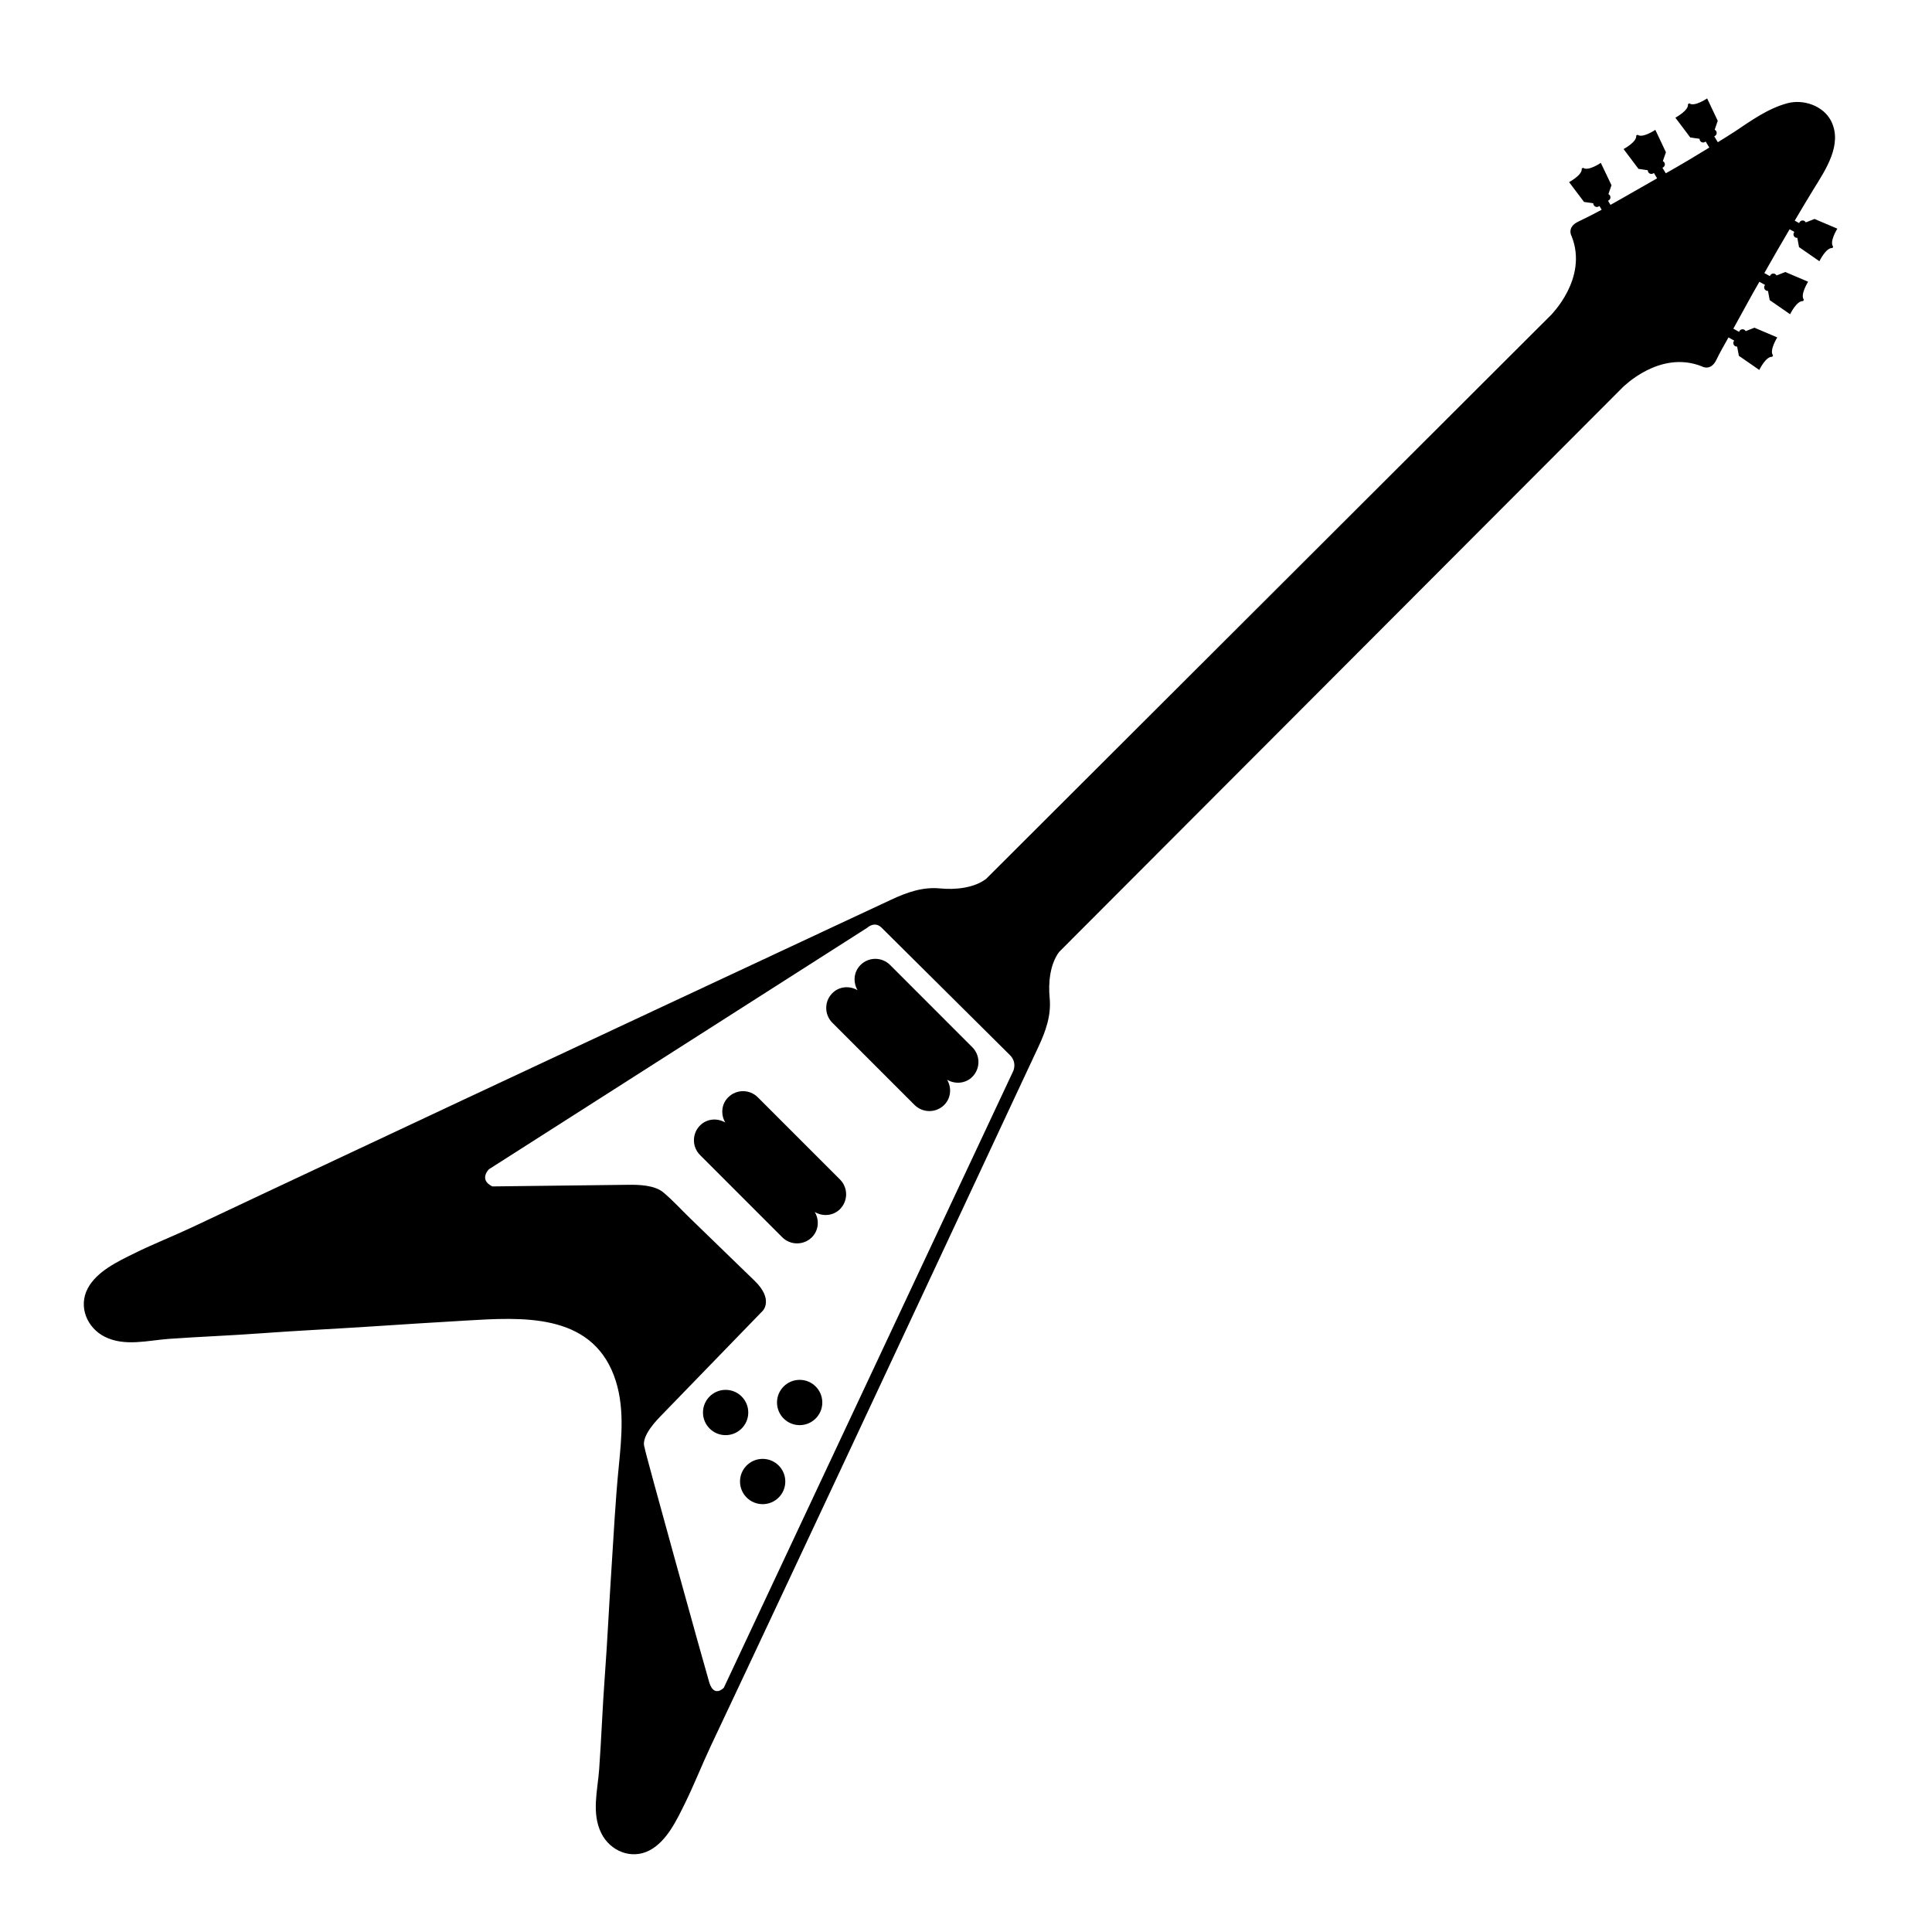
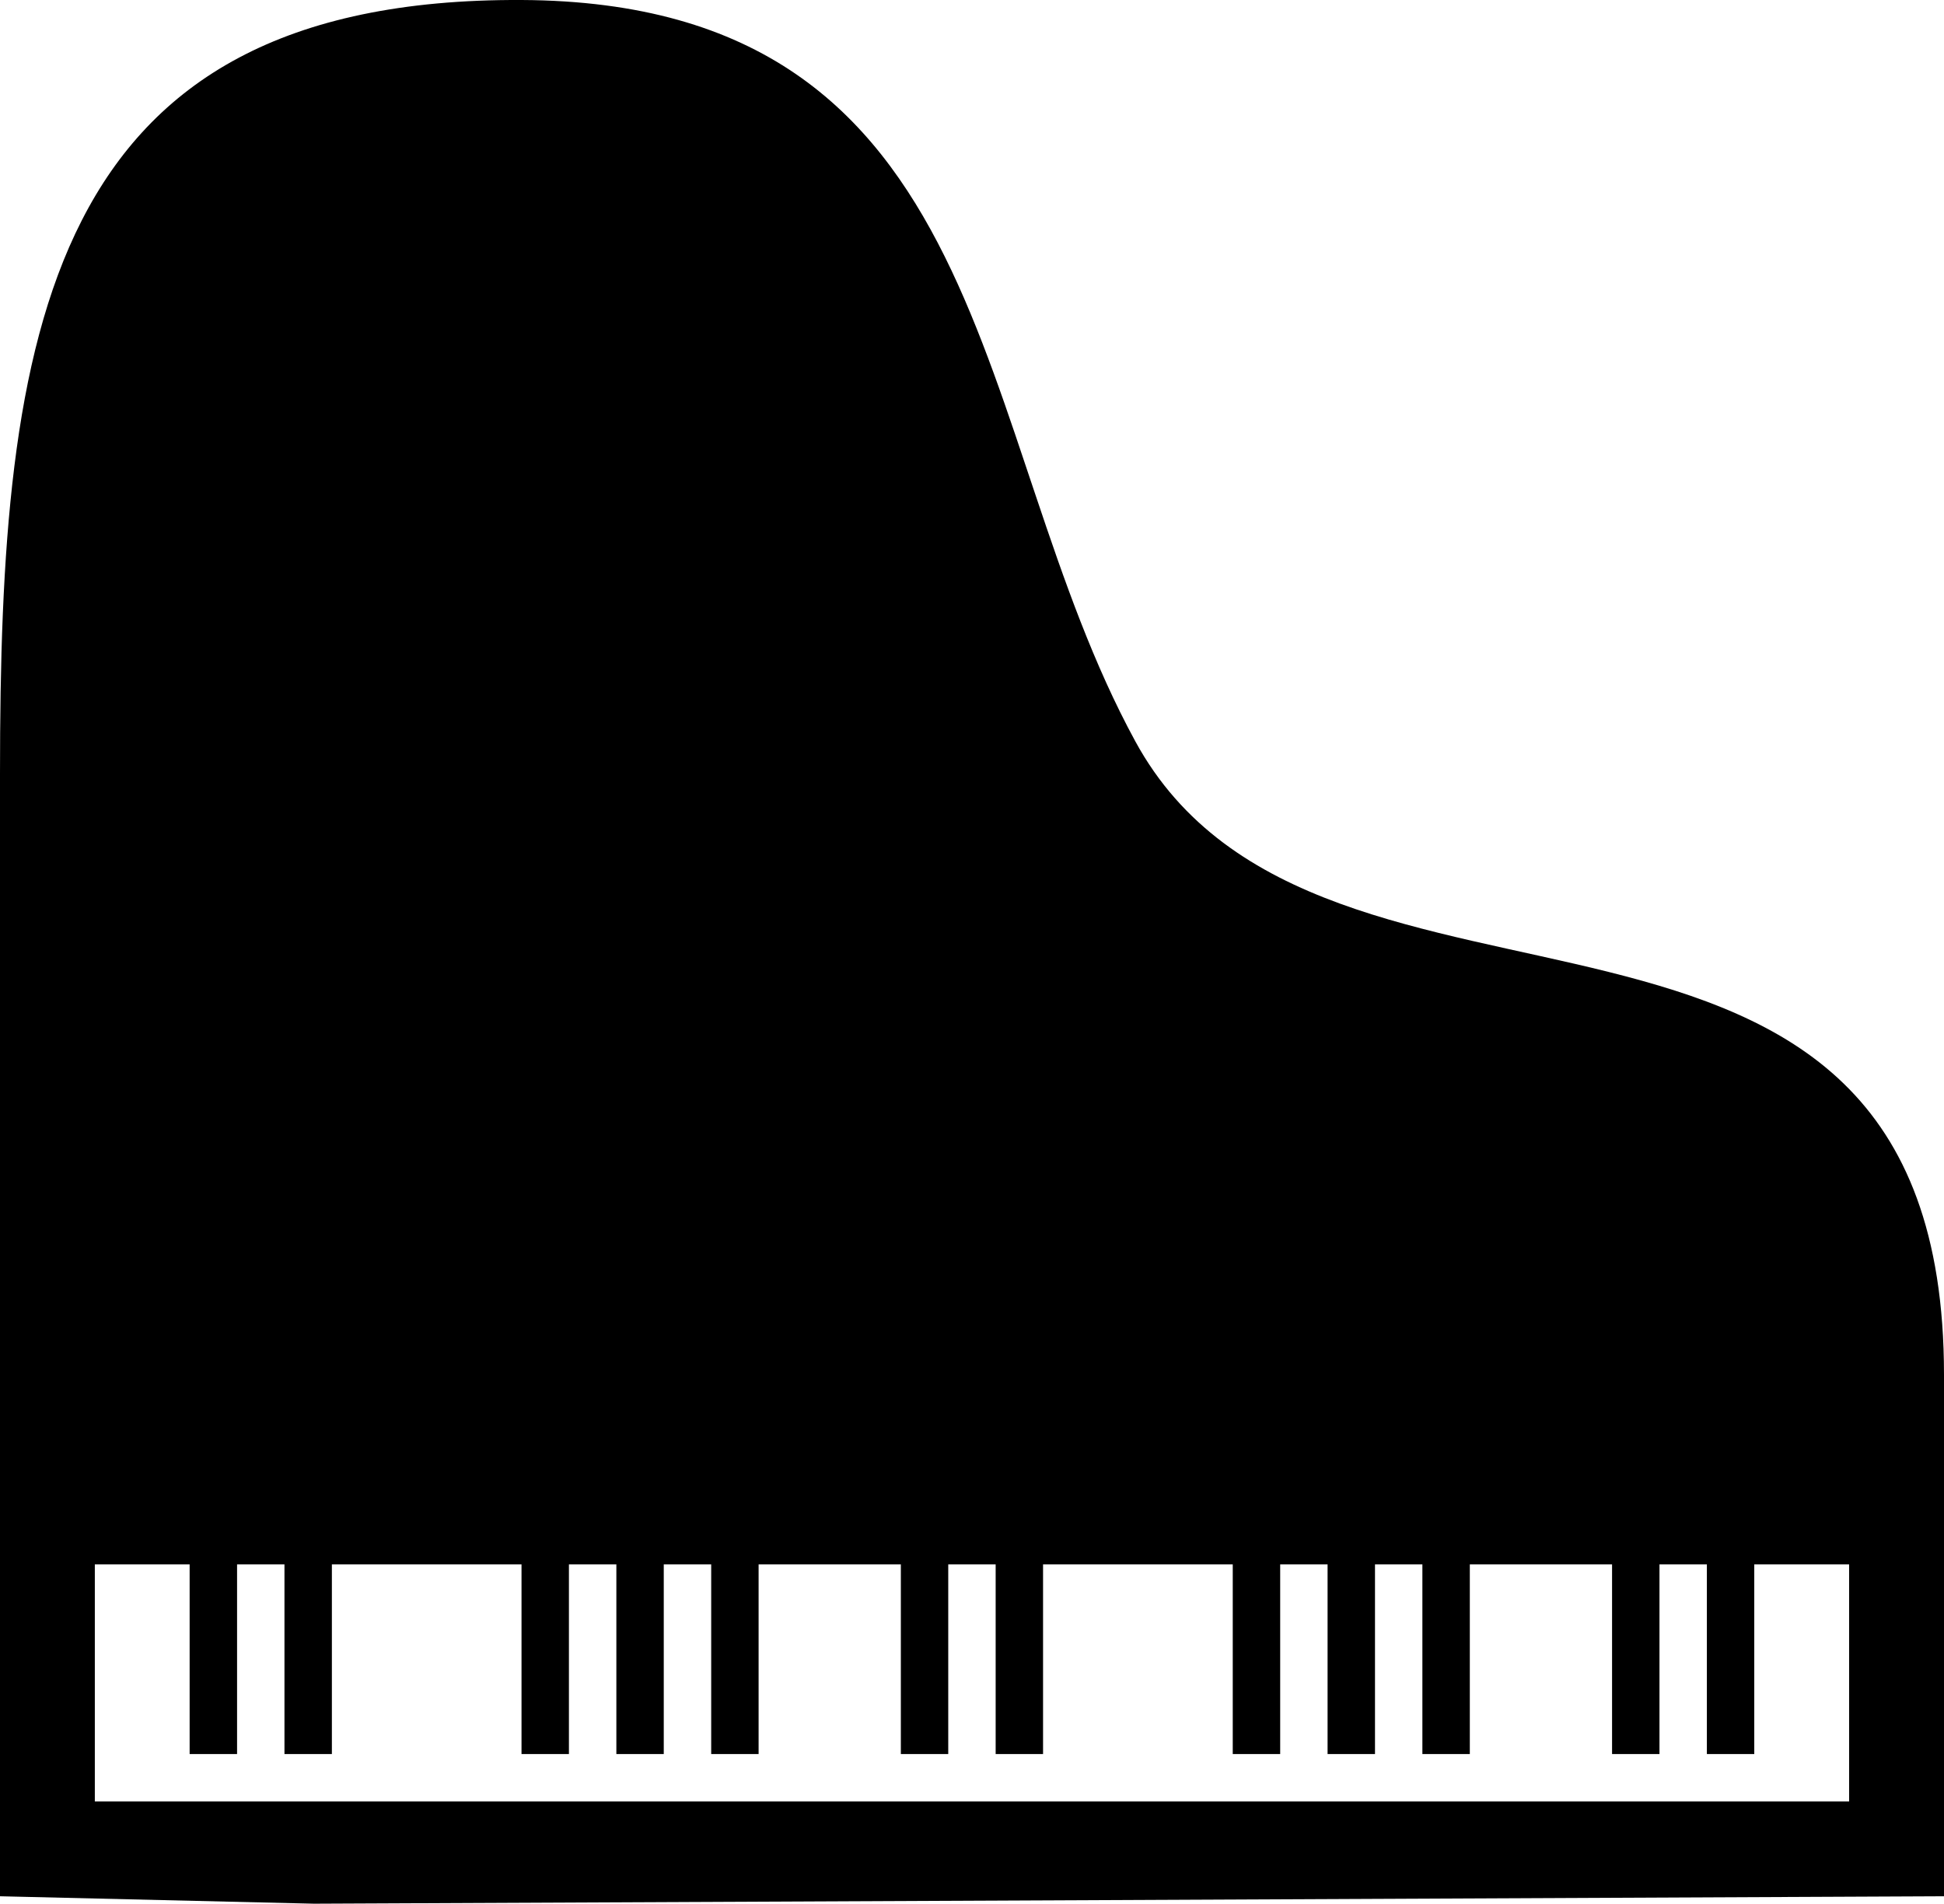
- <svg xmlns="http://www.w3.org/2000/svg" version="1.1" id="Layer_1" x="0px" y="0px" width="100px" height="100px" viewBox="0 0 100 100" enable-background="new 0 0 100 100" xml:space="preserve">
-   <path fill="#000000" d="M95.1,11.836l-1.18-0.503l-0.453,0.179c-0.016-0.032-0.041-0.058-0.074-0.077  c-0.088-0.049-0.201-0.017-0.25,0.073l-0.021,0.038l-0.227-0.126c0.321-0.54,0.638-1.082,0.971-1.62  c0.619-1.002,1.52-2.322,0.914-3.532c-0.006-0.012-0.012-0.022-0.018-0.034c-0.402-0.758-1.414-1.112-2.24-0.892  c-1.006,0.268-1.877,0.896-2.73,1.467c-0.287,0.191-0.585,0.368-0.877,0.552L88.73,7.058l0.037-0.022  c0.086-0.054,0.115-0.167,0.061-0.252c-0.018-0.033-0.045-0.056-0.076-0.072l0.158-0.459l-0.549-1.159c0,0-0.664,0.453-0.922,0.254  l-0.072,0.045c0.057,0.32-0.65,0.698-0.65,0.698l0.771,1.024l0.482,0.069c0,0.036,0.006,0.071,0.027,0.103  c0.051,0.086,0.164,0.115,0.252,0.062l0.037-0.022l0.188,0.311c-0.743,0.458-1.494,0.904-2.253,1.332l-0.174-0.287l0.037-0.021  c0.088-0.053,0.115-0.166,0.062-0.252c-0.021-0.032-0.047-0.056-0.078-0.07l0.16-0.46L85.68,6.721c0,0-0.662,0.451-0.922,0.254  l-0.07,0.042c0.055,0.322-0.652,0.699-0.652,0.699l0.771,1.024l0.482,0.071c-0.002,0.035,0.008,0.07,0.027,0.101  C85.369,9,85.48,9.028,85.568,8.976l0.037-0.022l0.167,0.276c-0.802,0.45-1.603,0.923-2.413,1.374l-0.127-0.211l0.035-0.022  c0.088-0.053,0.115-0.166,0.062-0.252c-0.02-0.032-0.047-0.056-0.078-0.071l0.16-0.46l-0.553-1.158c0,0-0.66,0.452-0.918,0.255  l-0.072,0.043c0.055,0.321-0.652,0.699-0.652,0.699l0.773,1.025l0.48,0.07c-0.002,0.035,0.008,0.07,0.027,0.101  c0.053,0.087,0.166,0.116,0.252,0.063l0.037-0.023l0.117,0.193c-0.397,0.214-0.798,0.421-1.203,0.611  c-0.633,0.297-0.35,0.763-0.35,0.763c0.873,2.205-1.119,4.1-1.021,4.027l-29.283,29.23c-0.638,0.486-1.613,0.574-2.387,0.498  c-0.903-0.088-1.715,0.203-2.52,0.578c-0.928,0.435-1.857,0.868-2.786,1.301c-1.311,0.614-2.623,1.226-3.934,1.84  c-1.598,0.745-3.195,1.493-4.792,2.24c-1.756,0.82-3.512,1.642-5.268,2.465c-1.802,0.844-3.605,1.688-5.407,2.531  c-1.791,0.839-3.579,1.68-5.368,2.52c-1.586,0.744-3.172,1.486-4.755,2.232c-1.291,0.61-2.583,1.219-3.874,1.826  c-0.993,0.467-2.015,0.866-2.999,1.353c-0.858,0.424-1.944,0.931-2.414,1.818c-0.497,0.94-0.041,2.039,0.881,2.501  c1.04,0.519,2.221,0.19,3.318,0.11c1.59-0.113,3.187-0.171,4.777-0.289c1.863-0.137,3.73-0.224,5.594-0.346  c1.668-0.11,3.336-0.216,5.005-0.313c2.867-0.169,6.431-0.417,7.662,2.85c0.568,1.512,0.402,3.149,0.248,4.719  c-0.175,1.757-0.261,3.52-0.377,5.282c-0.123,1.864-0.209,3.73-0.347,5.594c-0.118,1.59-0.174,3.186-0.289,4.776  c-0.08,1.098-0.407,2.278,0.112,3.318c0.46,0.923,1.56,1.379,2.5,0.881c0.888-0.47,1.396-1.555,1.82-2.414  c0.485-0.983,0.884-2.006,1.351-2.998c0.607-1.291,1.216-2.584,1.826-3.875c0.747-1.583,1.489-3.169,2.233-4.754  c0.839-1.789,1.68-3.578,2.519-5.369c0.844-1.802,1.687-3.605,2.531-5.406c0.822-1.756,1.644-3.512,2.465-5.269  c0.747-1.597,1.495-3.193,2.241-4.793c0.613-1.311,1.226-2.622,1.838-3.935c0.436-0.928,0.869-1.856,1.303-2.784  c0.375-0.805,0.666-1.617,0.578-2.521c-0.076-0.774,0.012-1.749,0.496-2.388l29.23-29.283c-0.072,0.098,1.822-1.895,4.027-1.022  c0,0,0.467,0.284,0.764-0.35c0.162-0.344,0.359-0.676,0.543-1.01c0.024-0.045,0.05-0.091,0.075-0.136l0.296,0.163l-0.023,0.039  c-0.049,0.088-0.016,0.202,0.074,0.25c0.031,0.018,0.068,0.024,0.102,0.022l0.09,0.478l1.055,0.731c0,0,0.35-0.72,0.672-0.678  l0.041-0.075c-0.207-0.25,0.219-0.93,0.219-0.93l-1.182-0.503l-0.453,0.178c-0.016-0.03-0.041-0.057-0.072-0.075  c-0.088-0.048-0.203-0.016-0.25,0.073l-0.021,0.037l-0.296-0.163c0.318-0.581,0.637-1.162,0.958-1.74  c0.129-0.231,0.261-0.457,0.39-0.687l0.292,0.161l-0.021,0.038c-0.049,0.089-0.018,0.201,0.072,0.25  c0.031,0.019,0.068,0.024,0.102,0.022l0.09,0.479l1.055,0.73c0,0,0.35-0.721,0.672-0.679l0.041-0.073  c-0.207-0.25,0.219-0.931,0.219-0.931l-1.18-0.503l-0.453,0.179c-0.018-0.031-0.041-0.058-0.074-0.076  c-0.09-0.05-0.201-0.016-0.252,0.071l-0.02,0.039l-0.286-0.158c0.43-0.76,0.865-1.518,1.308-2.267l0.244,0.135l-0.02,0.037  c-0.049,0.088-0.02,0.2,0.07,0.25c0.033,0.018,0.068,0.025,0.105,0.022l0.088,0.479l1.055,0.731c0,0,0.348-0.722,0.672-0.68  l0.041-0.073C94.674,12.516,95.1,11.836,95.1,11.836z M52.446,55.435L37.465,87.357c0,0-0.507,0.547-0.758-0.289  c-0.25-0.837-3.361-12.055-3.336-12.106c0.024-0.05-0.358-0.445,0.803-1.643c1.161-1.197,5.31-5.477,5.31-5.477  s0.568-0.586-0.426-1.549c-1.114-1.08-2.228-2.162-3.343-3.24c-0.457-0.443-0.894-0.926-1.38-1.334  c-0.45-0.379-1.269-0.402-1.827-0.394c-1.016,0.016-7.025,0.084-7.025,0.084c-0.72-0.352-0.177-0.888-0.177-0.888l19.578-12.498  c0,0,0.377-0.364,0.74-0.013l6.641,6.593C52.659,54.986,52.446,55.435,52.446,55.435z" />
-   <path fill="#000000" d="M39.224,56.796c-0.424-0.423-1.11-0.423-1.532,0.001c-0.357,0.354-0.395,0.889-0.152,1.304  c-0.416-0.242-0.949-0.204-1.304,0.151c-0.424,0.424-0.425,1.11-0.001,1.533l4.254,4.256c0.423,0.422,1.11,0.422,1.534,0  c0.356-0.357,0.394-0.893,0.149-1.307c0.415,0.242,0.95,0.205,1.306-0.15c0.423-0.424,0.423-1.109,0-1.533L39.224,56.796z" />
-   <path fill="#000000" d="M50.326,54.204l-4.254-4.256c-0.424-0.425-1.11-0.425-1.532,0c-0.357,0.355-0.396,0.89-0.152,1.306  c-0.416-0.244-0.95-0.205-1.305,0.151c-0.424,0.422-0.424,1.108,0,1.533l4.254,4.255c0.423,0.421,1.11,0.421,1.534,0  c0.356-0.357,0.394-0.891,0.152-1.305c0.415,0.24,0.948,0.203,1.304-0.151C50.75,55.311,50.75,54.627,50.326,54.204z" />
-   <circle fill="#000000" cx="37.558" cy="73.111" r="1.172" />
-   <circle fill="#000000" cx="41.39" cy="72.593" r="1.172" />
-   <circle fill="#000000" cx="39.475" cy="76.683" r="1.172" />
+ <svg xmlns="http://www.w3.org/2000/svg" version="1.1" id="Layer_1" x="0px" y="0px" width="100px" height="97.944px" viewBox="1.054 1.442 100 97.944" enable-background="new 1.054 1.442 100 97.944" xml:space="preserve">
+   <path d="M59.455,39.583C50.854,23.803,52.435,1.561,27.884,1.442C3.334,1.324,1.054,18.515,1.054,41.26v57.744l16.152,0.382  l83.848-0.382V72.175C101.055,42.906,68.974,57.051,59.455,39.583z M96.177,94.126H5.932V81.931h4.877v9.755h2.44v-9.755h2.438  v9.755h2.439v-9.755h9.755v9.755h2.439v-9.755h2.44v9.755h2.438v-9.755h2.44v9.755h2.439v-9.755h7.317v9.755h2.438v-9.755h2.439  v9.755h2.438v-9.755h9.758v9.755h2.44v-9.755h2.438v9.755h2.439v-9.755h2.438v9.755h2.44v-9.755h7.317v9.755h2.439v-9.755h2.438  v9.755h2.438v-9.755h4.879V94.126z" />
</svg>
